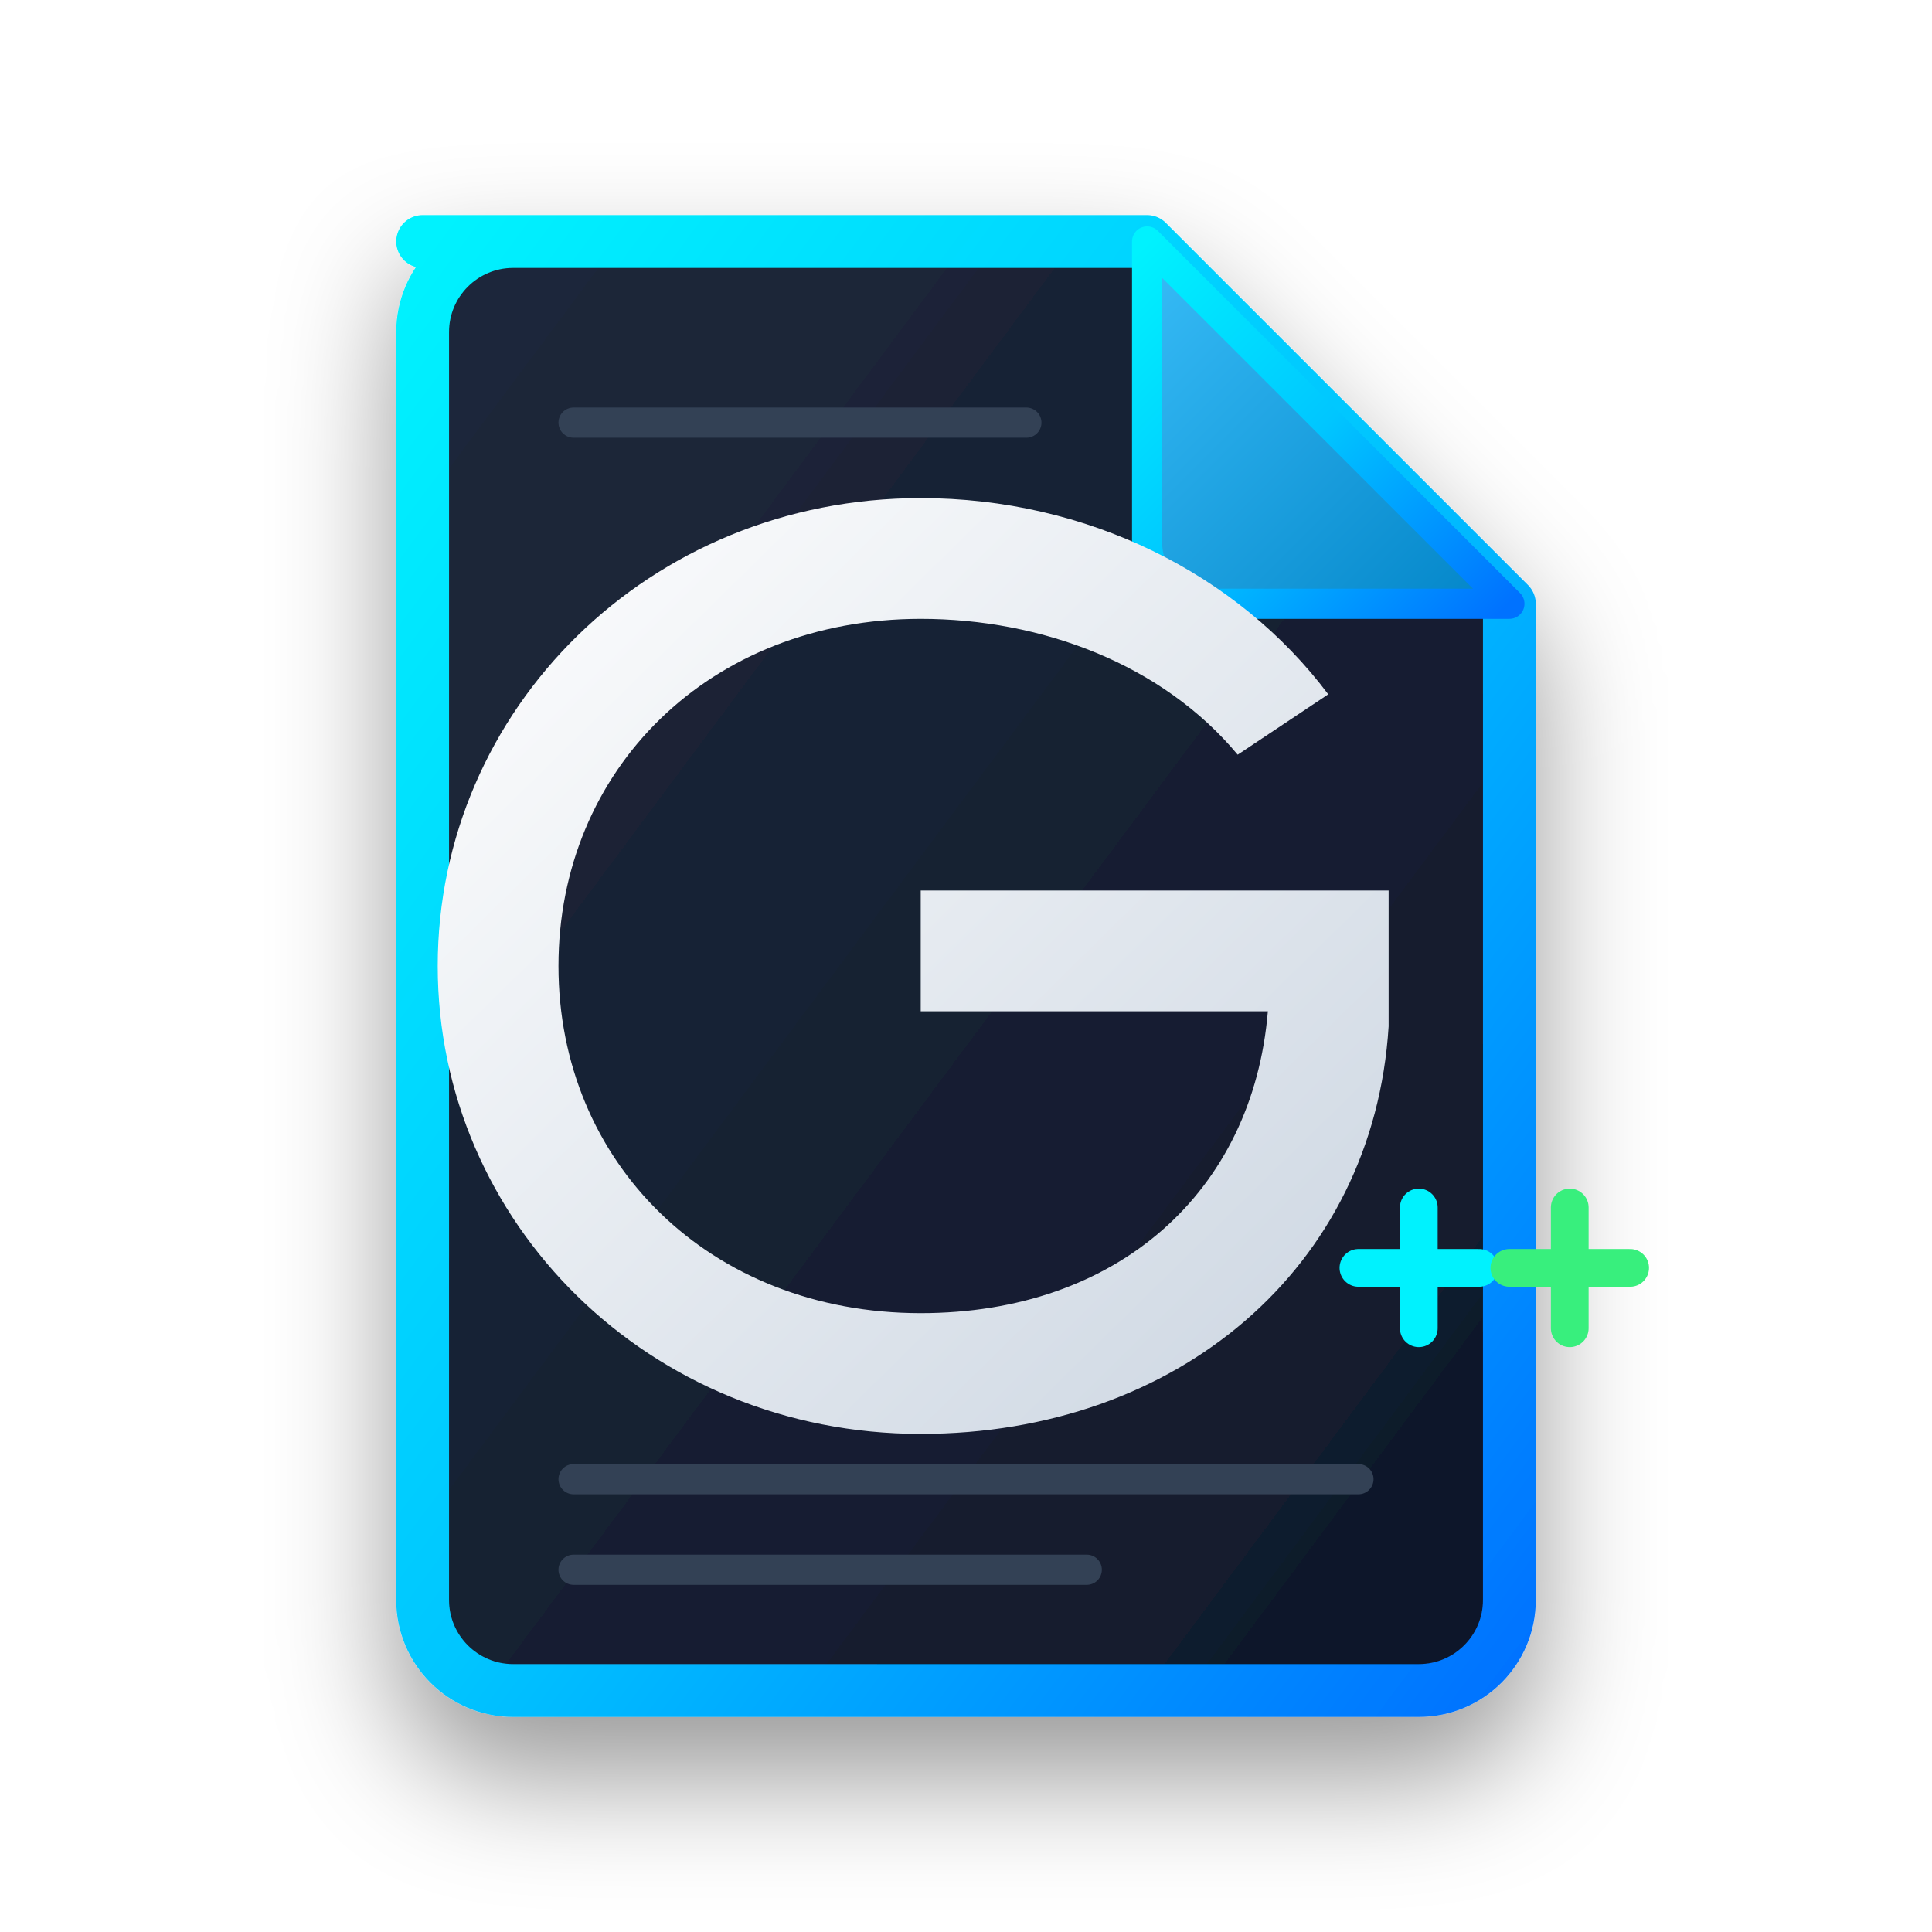
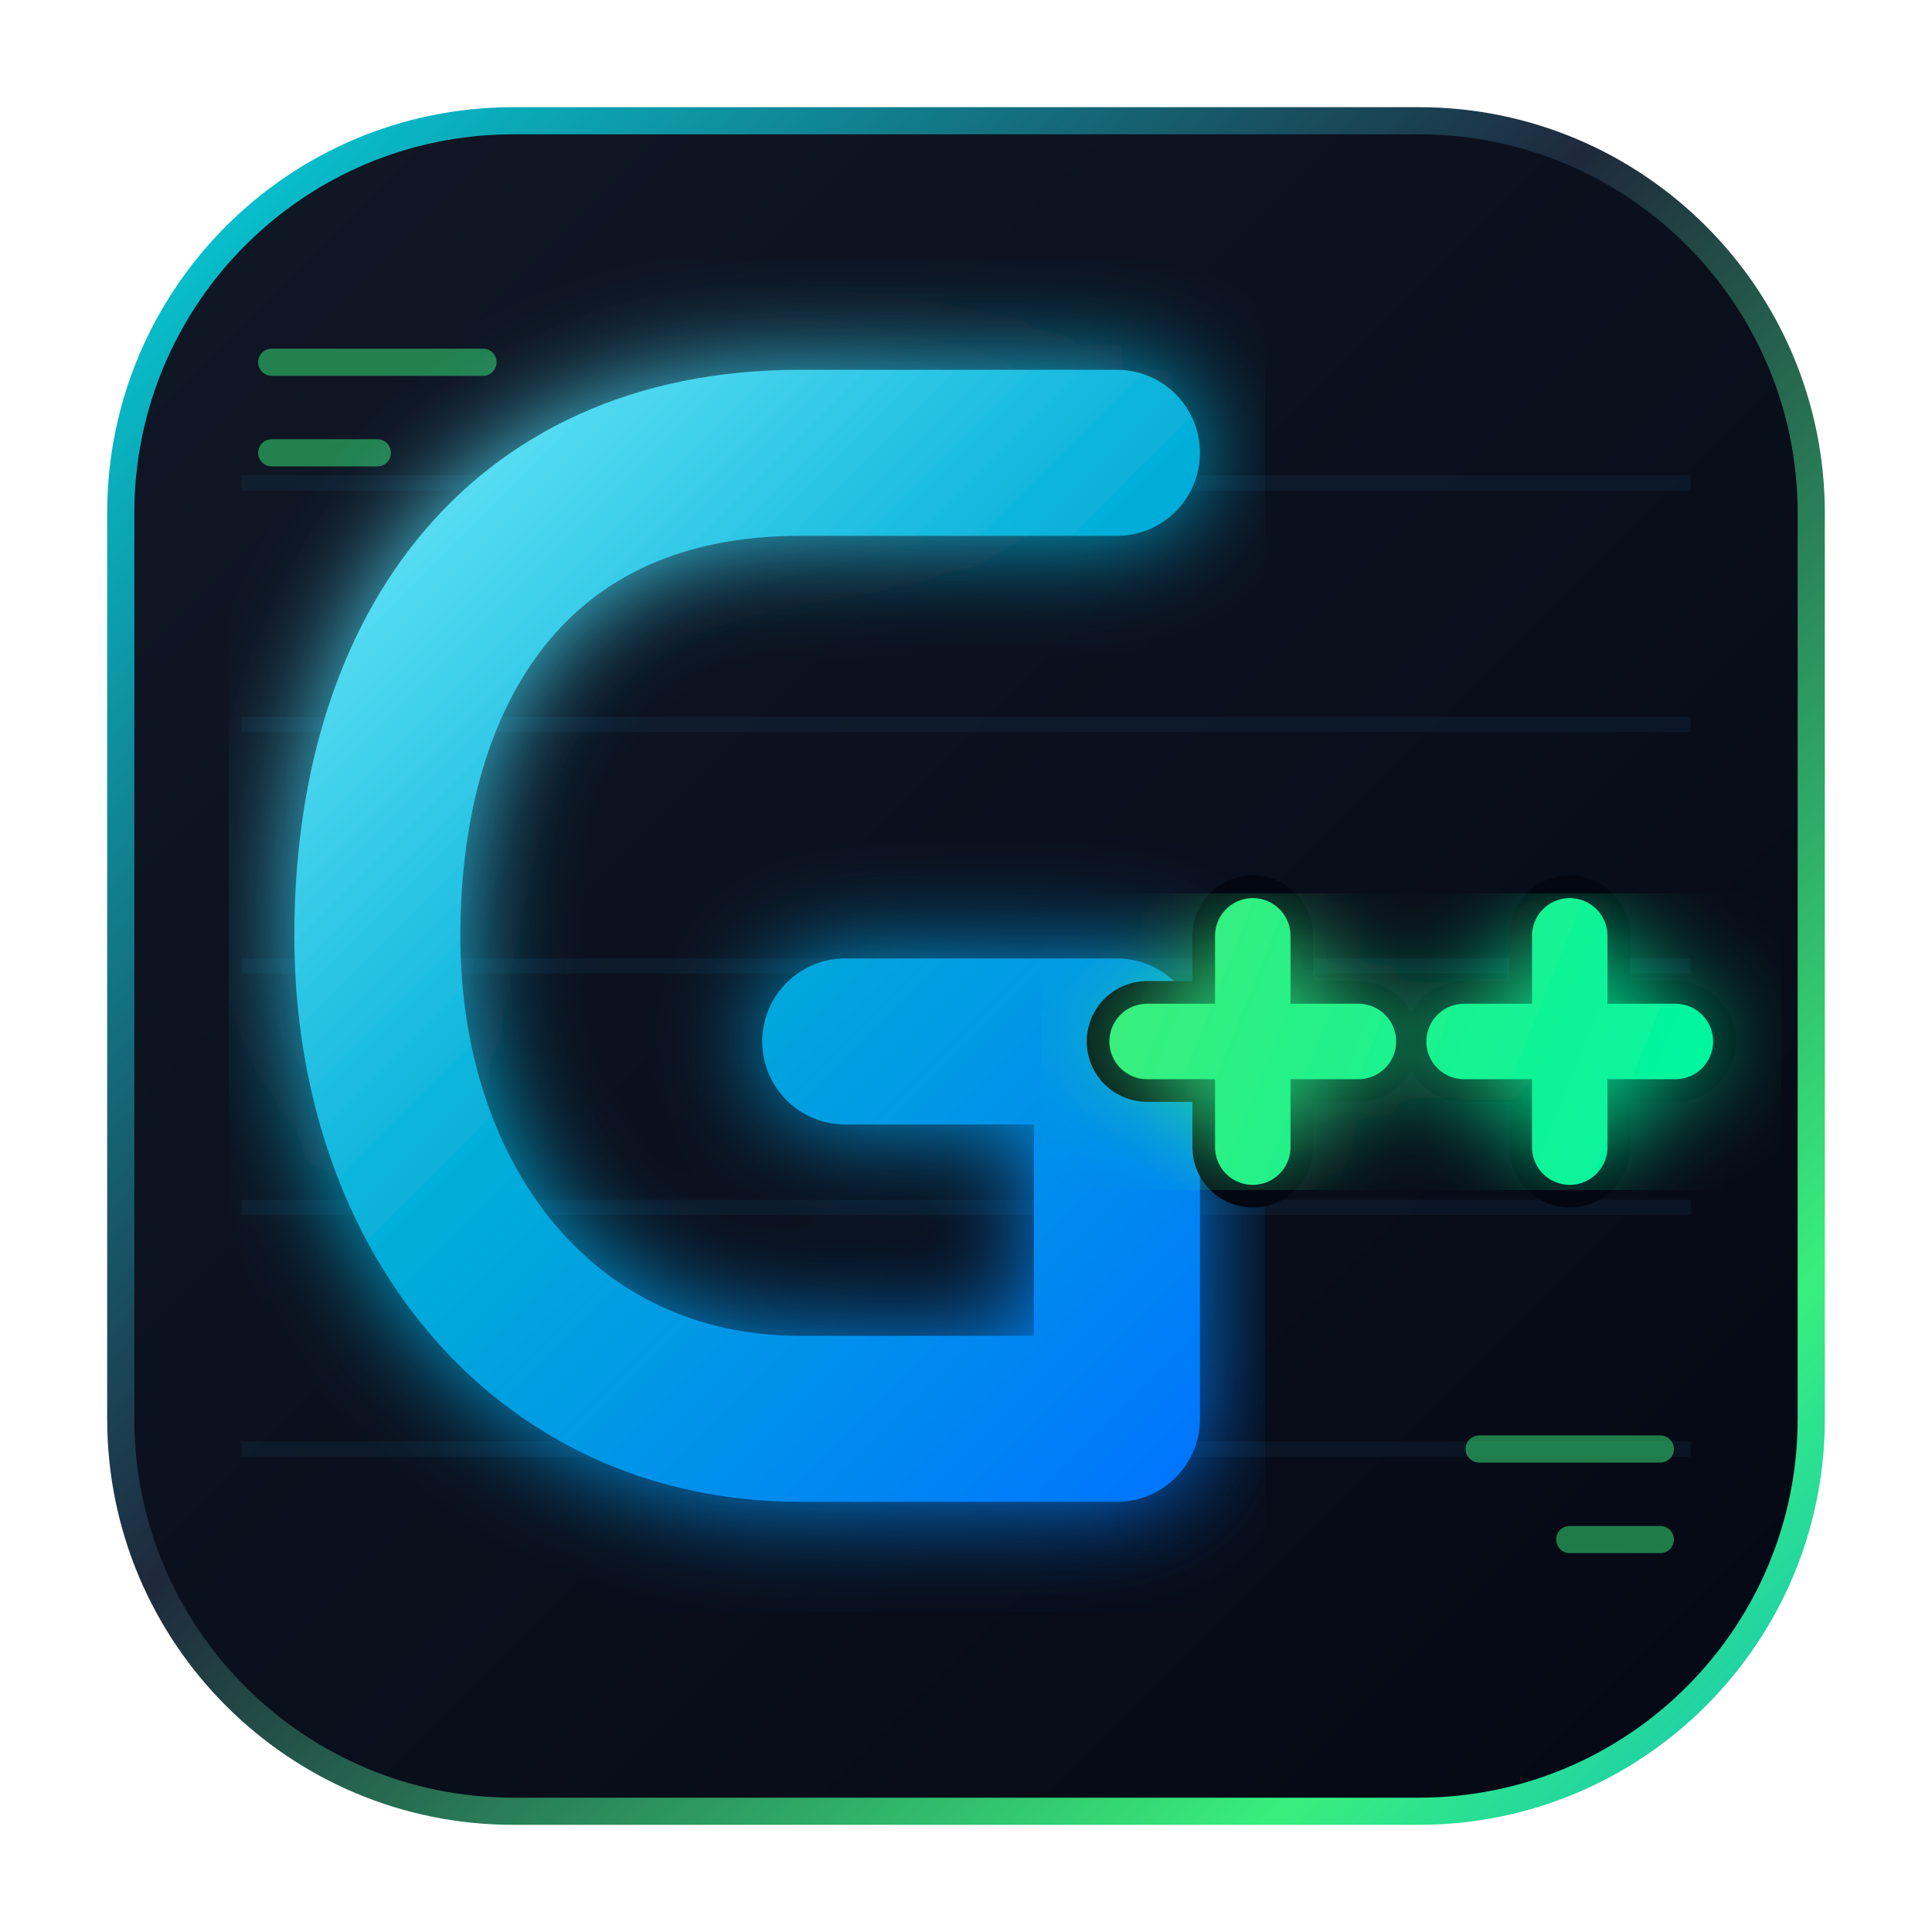
- <svg xmlns="http://www.w3.org/2000/svg" viewBox="0 0 128 128" width="128" height="128" fill="none">
+ <svg xmlns="http://www.w3.org/2000/svg" width="128" height="128" viewBox="0 0 128 128">
  <defs>
-     <linearGradient id="borderGrad" x1="0%" y1="0%" x2="100%" y2="100%">
-       <stop offset="0%" stop-color="#00f2fe" />
-       <stop offset="50%" stop-color="#00c6ff" />
+     <filter id="neon-glow" x="-20%" y="-20%" width="140%" height="140%">
+       <feGaussianBlur stdDeviation="3.5" result="blur" />
+       <feMerge>
+         <feMergeNode in="blur" />
+         <feMergeNode in="SourceGraphic" />
+       </feMerge>
+     </filter>
+     <linearGradient id="bg-box" x1="0" y1="0" x2="128" y2="128" gradientUnits="userSpaceOnUse">
+       <stop offset="0%" stop-color="#111827" />
+       <stop offset="100%" stop-color="#030712" />
+     </linearGradient>
+     <linearGradient id="laser-border" x1="0" y1="0" x2="128" y2="128" gradientUnits="userSpaceOnUse">
+       <stop offset="0%" stop-color="#00F2FE" />
+       <stop offset="45%" stop-color="#1E293B" />
+       <stop offset="80%" stop-color="#38EF7D" />
+       <stop offset="100%" stop-color="#00ADD8" />
+     </linearGradient>
+     <linearGradient id="g-cyan" x1="20" y1="20" x2="90" y2="90" gradientUnits="userSpaceOnUse">
+       <stop offset="0%" stop-color="#80f4ff" />
+       <stop offset="50%" stop-color="#00add8" />
      <stop offset="100%" stop-color="#0072ff" />
    </linearGradient>
-     <linearGradient id="paperGrad" x1="0%" y1="0%" x2="100%" y2="100%">
-       <stop offset="0%" stop-color="#1e293b" />
-       <stop offset="100%" stop-color="#0f172a" />
+     <linearGradient id="plus-grad" x1="76" y1="62" x2="111" y2="76" gradientUnits="userSpaceOnUse">
+       <stop offset="0%" stop-color="#38ef7d" />
+       <stop offset="100%" stop-color="#00f5a0" />
    </linearGradient>
-     <linearGradient id="foldGrad" x1="0%" y1="0%" x2="100%" y2="100%">
-       <stop offset="0%" stop-color="#38bdf8" />
-       <stop offset="100%" stop-color="#0284c7" />
-     </linearGradient>
-     <linearGradient id="gLetterGrad" x1="0%" y1="0%" x2="100%" y2="100%">
-       <stop offset="0%" stop-color="#ffffff" />
-       <stop offset="100%" stop-color="#cbd5e1" />
-     </linearGradient>
-     <filter id="noteShadow" x="-10%" y="-10%" width="120%" height="120%" filterUnits="userSpaceOnUse">
-       <feDropShadow dx="0" dy="4" stdDeviation="4" flood-color="#000000" flood-opacity="0.4" />
-     </filter>
  </defs>
-   <path d="M 28 16             H 76             L 100 40             V 106             A 6 6 0 0 1 94 112             H 34             A 6 6 0 0 1 28 106             V 22             A 6 6 0 0 1 34 16 Z" fill="url(#paperGrad)" stroke="url(#borderGrad)" stroke-width="3.5" stroke-linejoin="round" filter="url(#noteShadow)" />
-   <path d="M 76 16             V 36             A 4 4 0 0 0 80 40             H 100             Z" fill="url(#foldGrad)" stroke="url(#borderGrad)" stroke-width="2" stroke-linejoin="round" />
-   <line x1="38" y1="28" x2="68" y2="28" stroke="#334155" stroke-width="2" stroke-linecap="round" />
-   <line x1="38" y1="98" x2="90" y2="98" stroke="#334155" stroke-width="2" stroke-linecap="round" />
-   <line x1="38" y1="104" x2="72" y2="104" stroke="#334155" stroke-width="2" stroke-linecap="round" />
-   <path d="M 78 49            A 22 22 0 1 0 84 66            H 63            V 60            H 76            A 15 15 0 1 1 54 49            L 58 43            A 22 22 0 0 0 40 64            Z" fill="none" />
-   <path d="M 82 50            C 77 44 69 41 61 41            C 47 41 37 51 37 64            C 37 77 47 87 61 87            C 74 87 83 79 84 67            H 61            V 59            H 92            V 68            C 91 84 78 95 61 95            C 43 95 29 81 29 64            C 29 47 43 33 61 33            C 72 33 82 38 88 46            Z" fill="url(#gLetterGrad)" />
-   <path d="M 94 80 V 88 M 90 84 H 98" stroke="#00f2fe" stroke-width="2.5" stroke-linecap="round" />
-   <path d="M 104 80 V 88 M 100 84 H 108" stroke="#38ef7d" stroke-width="2.5" stroke-linecap="round" />
+   <rect x="8" y="8" width="112" height="112" rx="26" fill="url(#bg-box)" />
+   <rect x="8" y="8" width="112" height="112" rx="26" fill="none" stroke="url(#laser-border)" stroke-width="1.8" />
+   <g opacity="0.06" stroke="#38bdf8" stroke-width="1">
+     <line x1="16" y1="32" x2="112" y2="32" />
+     <line x1="16" y1="48" x2="112" y2="48" />
+     <line x1="16" y1="64" x2="112" y2="64" />
+     <line x1="16" y1="80" x2="112" y2="80" />
+     <line x1="16" y1="96" x2="112" y2="96" />
+   </g>
+   <path d="M18 24H32M18 30H25M98 96H110M104 102H110" stroke="#38ef7d" stroke-opacity=".5" stroke-width="1.8" stroke-linecap="round" />
+   <g filter="url(#neon-glow)" fill="none" stroke="url(#g-cyan)" stroke-width="11" stroke-linecap="round" stroke-linejoin="round">
+     <path d="M74 30H53C34 30 25 44 25 62 S36 94 53 94H74V69H56" />
+   </g>
+   <g stroke="#030712" stroke-width="8" stroke-linecap="round">
+     <path d="M76 69H90M83 62V76" />
+     <path d="M97 69H111M104 62V76" />
+   </g>
+   <g stroke="url(#plus-grad)" stroke-width="5" stroke-linecap="round" filter="url(#neon-glow)">
+     <path d="M76 69H90M83 62V76" />
+     <path d="M97 69H111M104 62V76" />
+   </g>
</svg>
